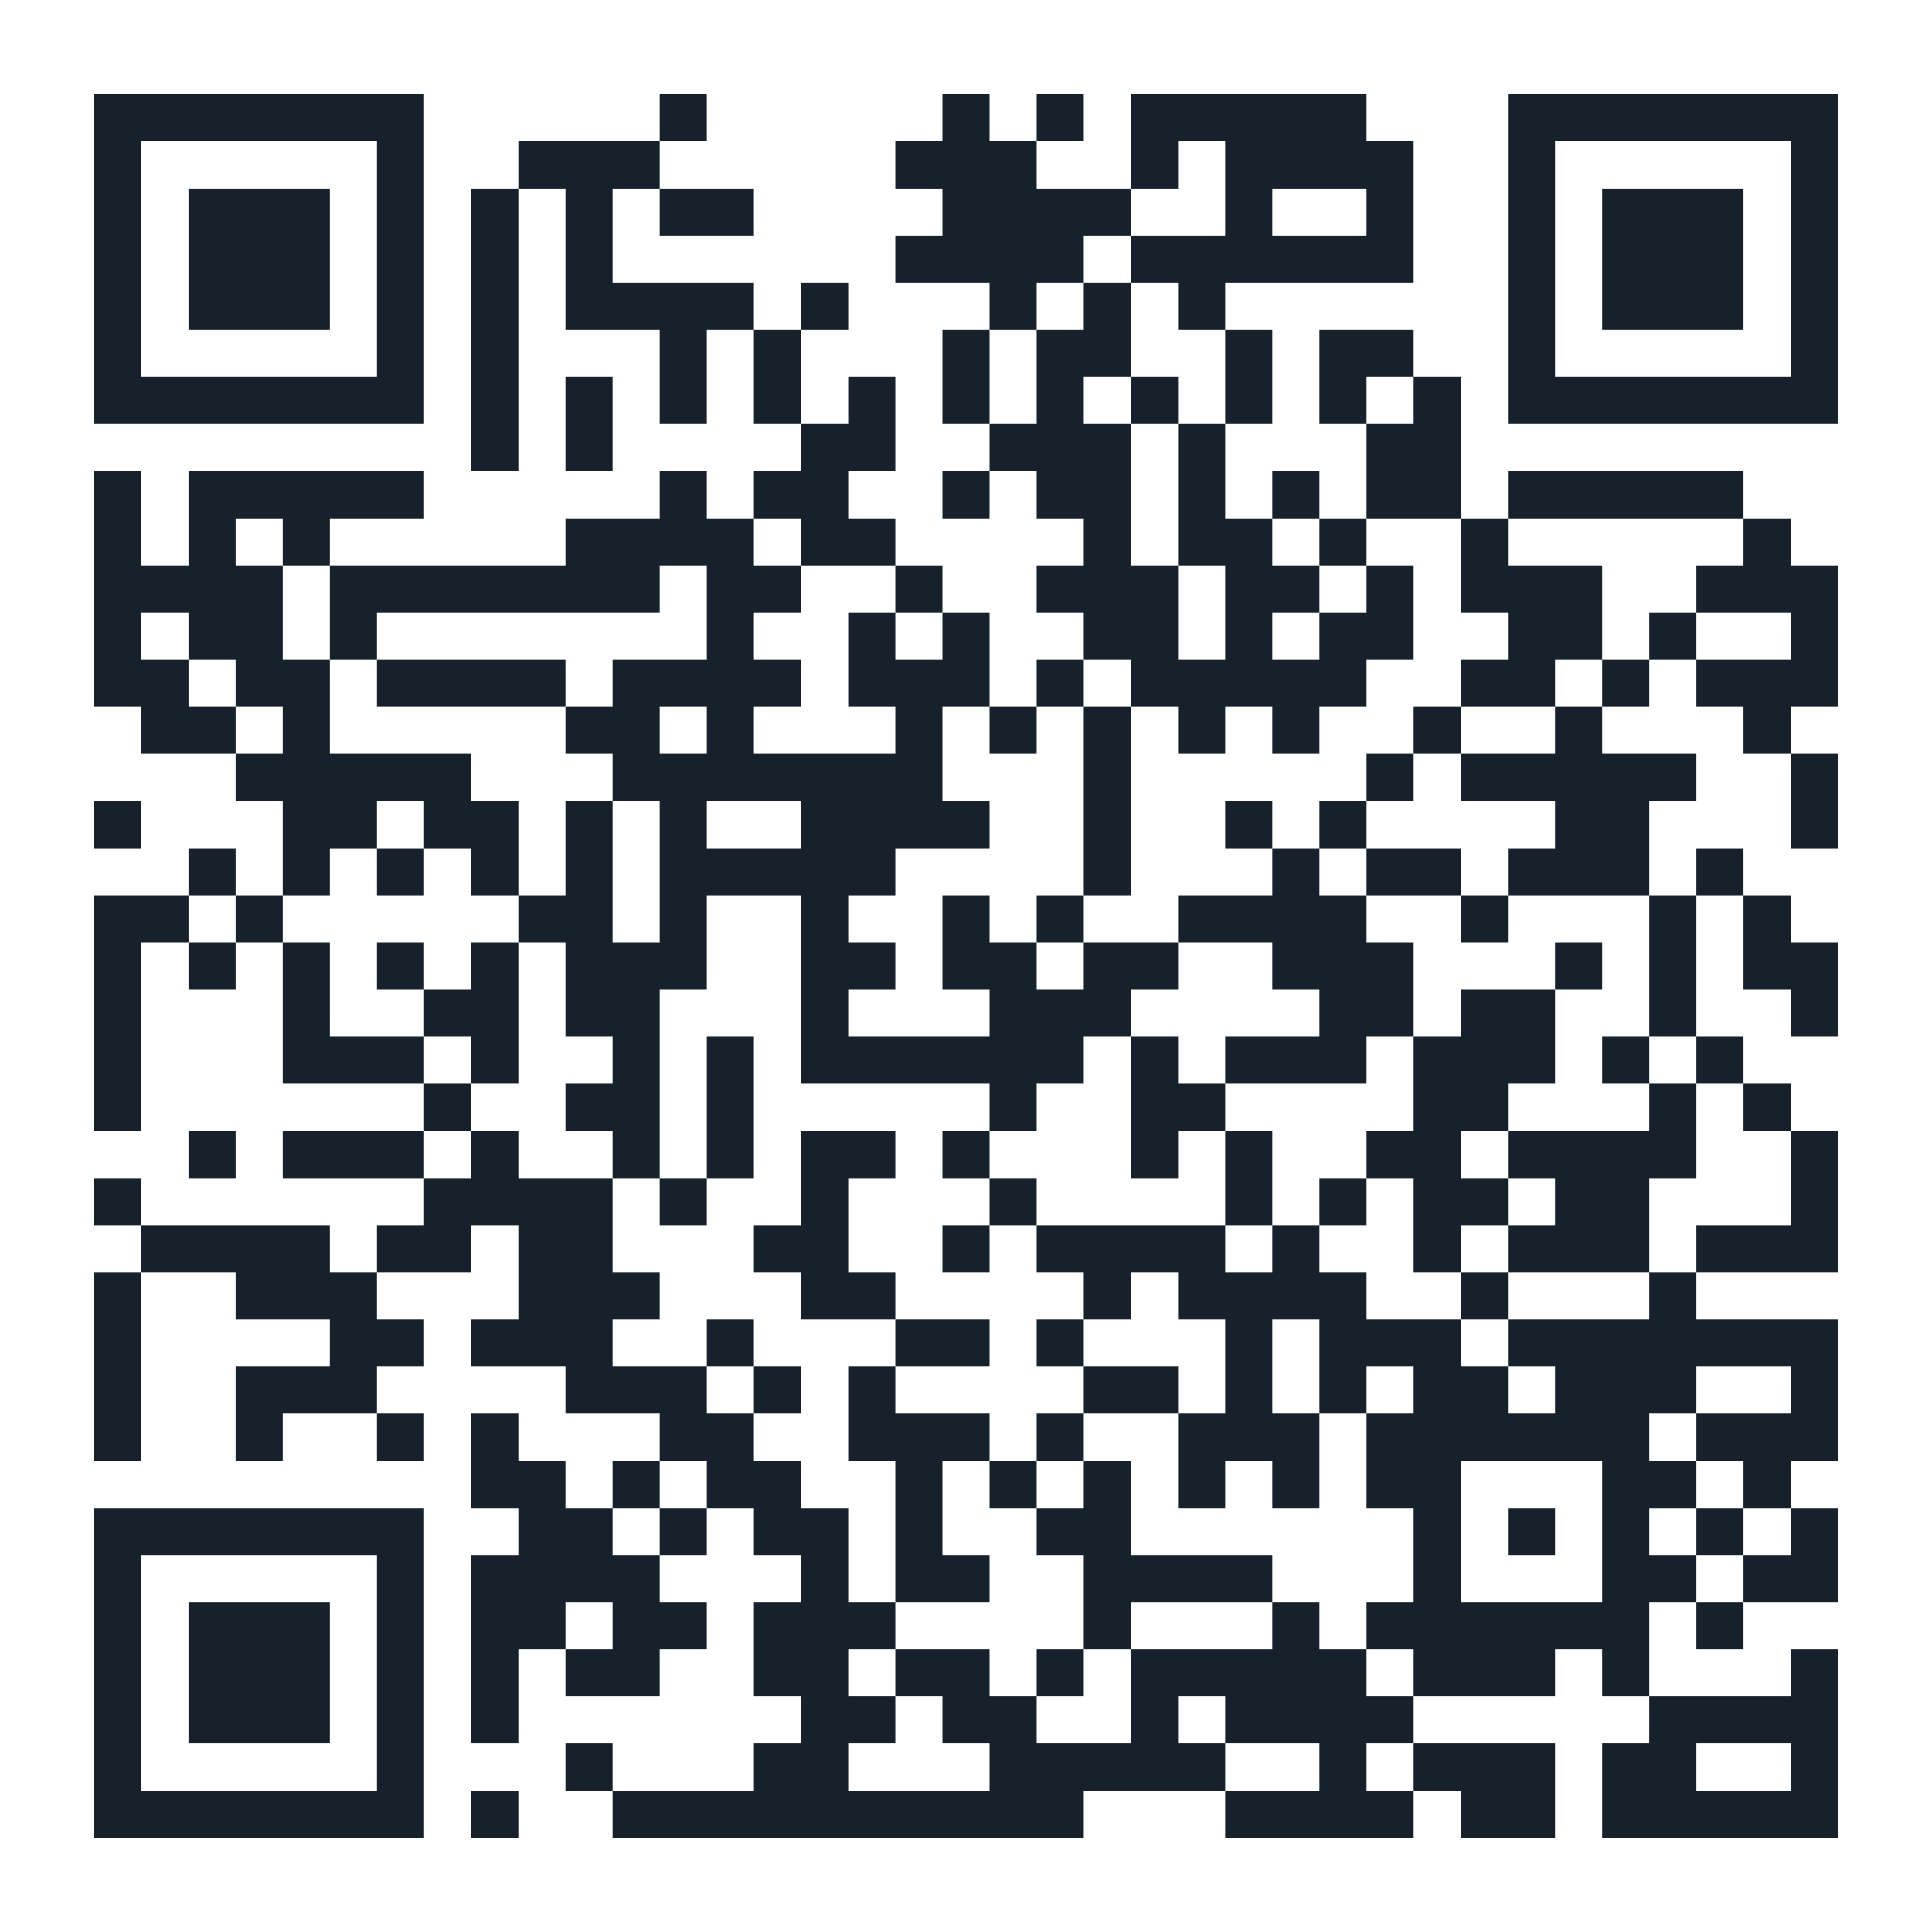
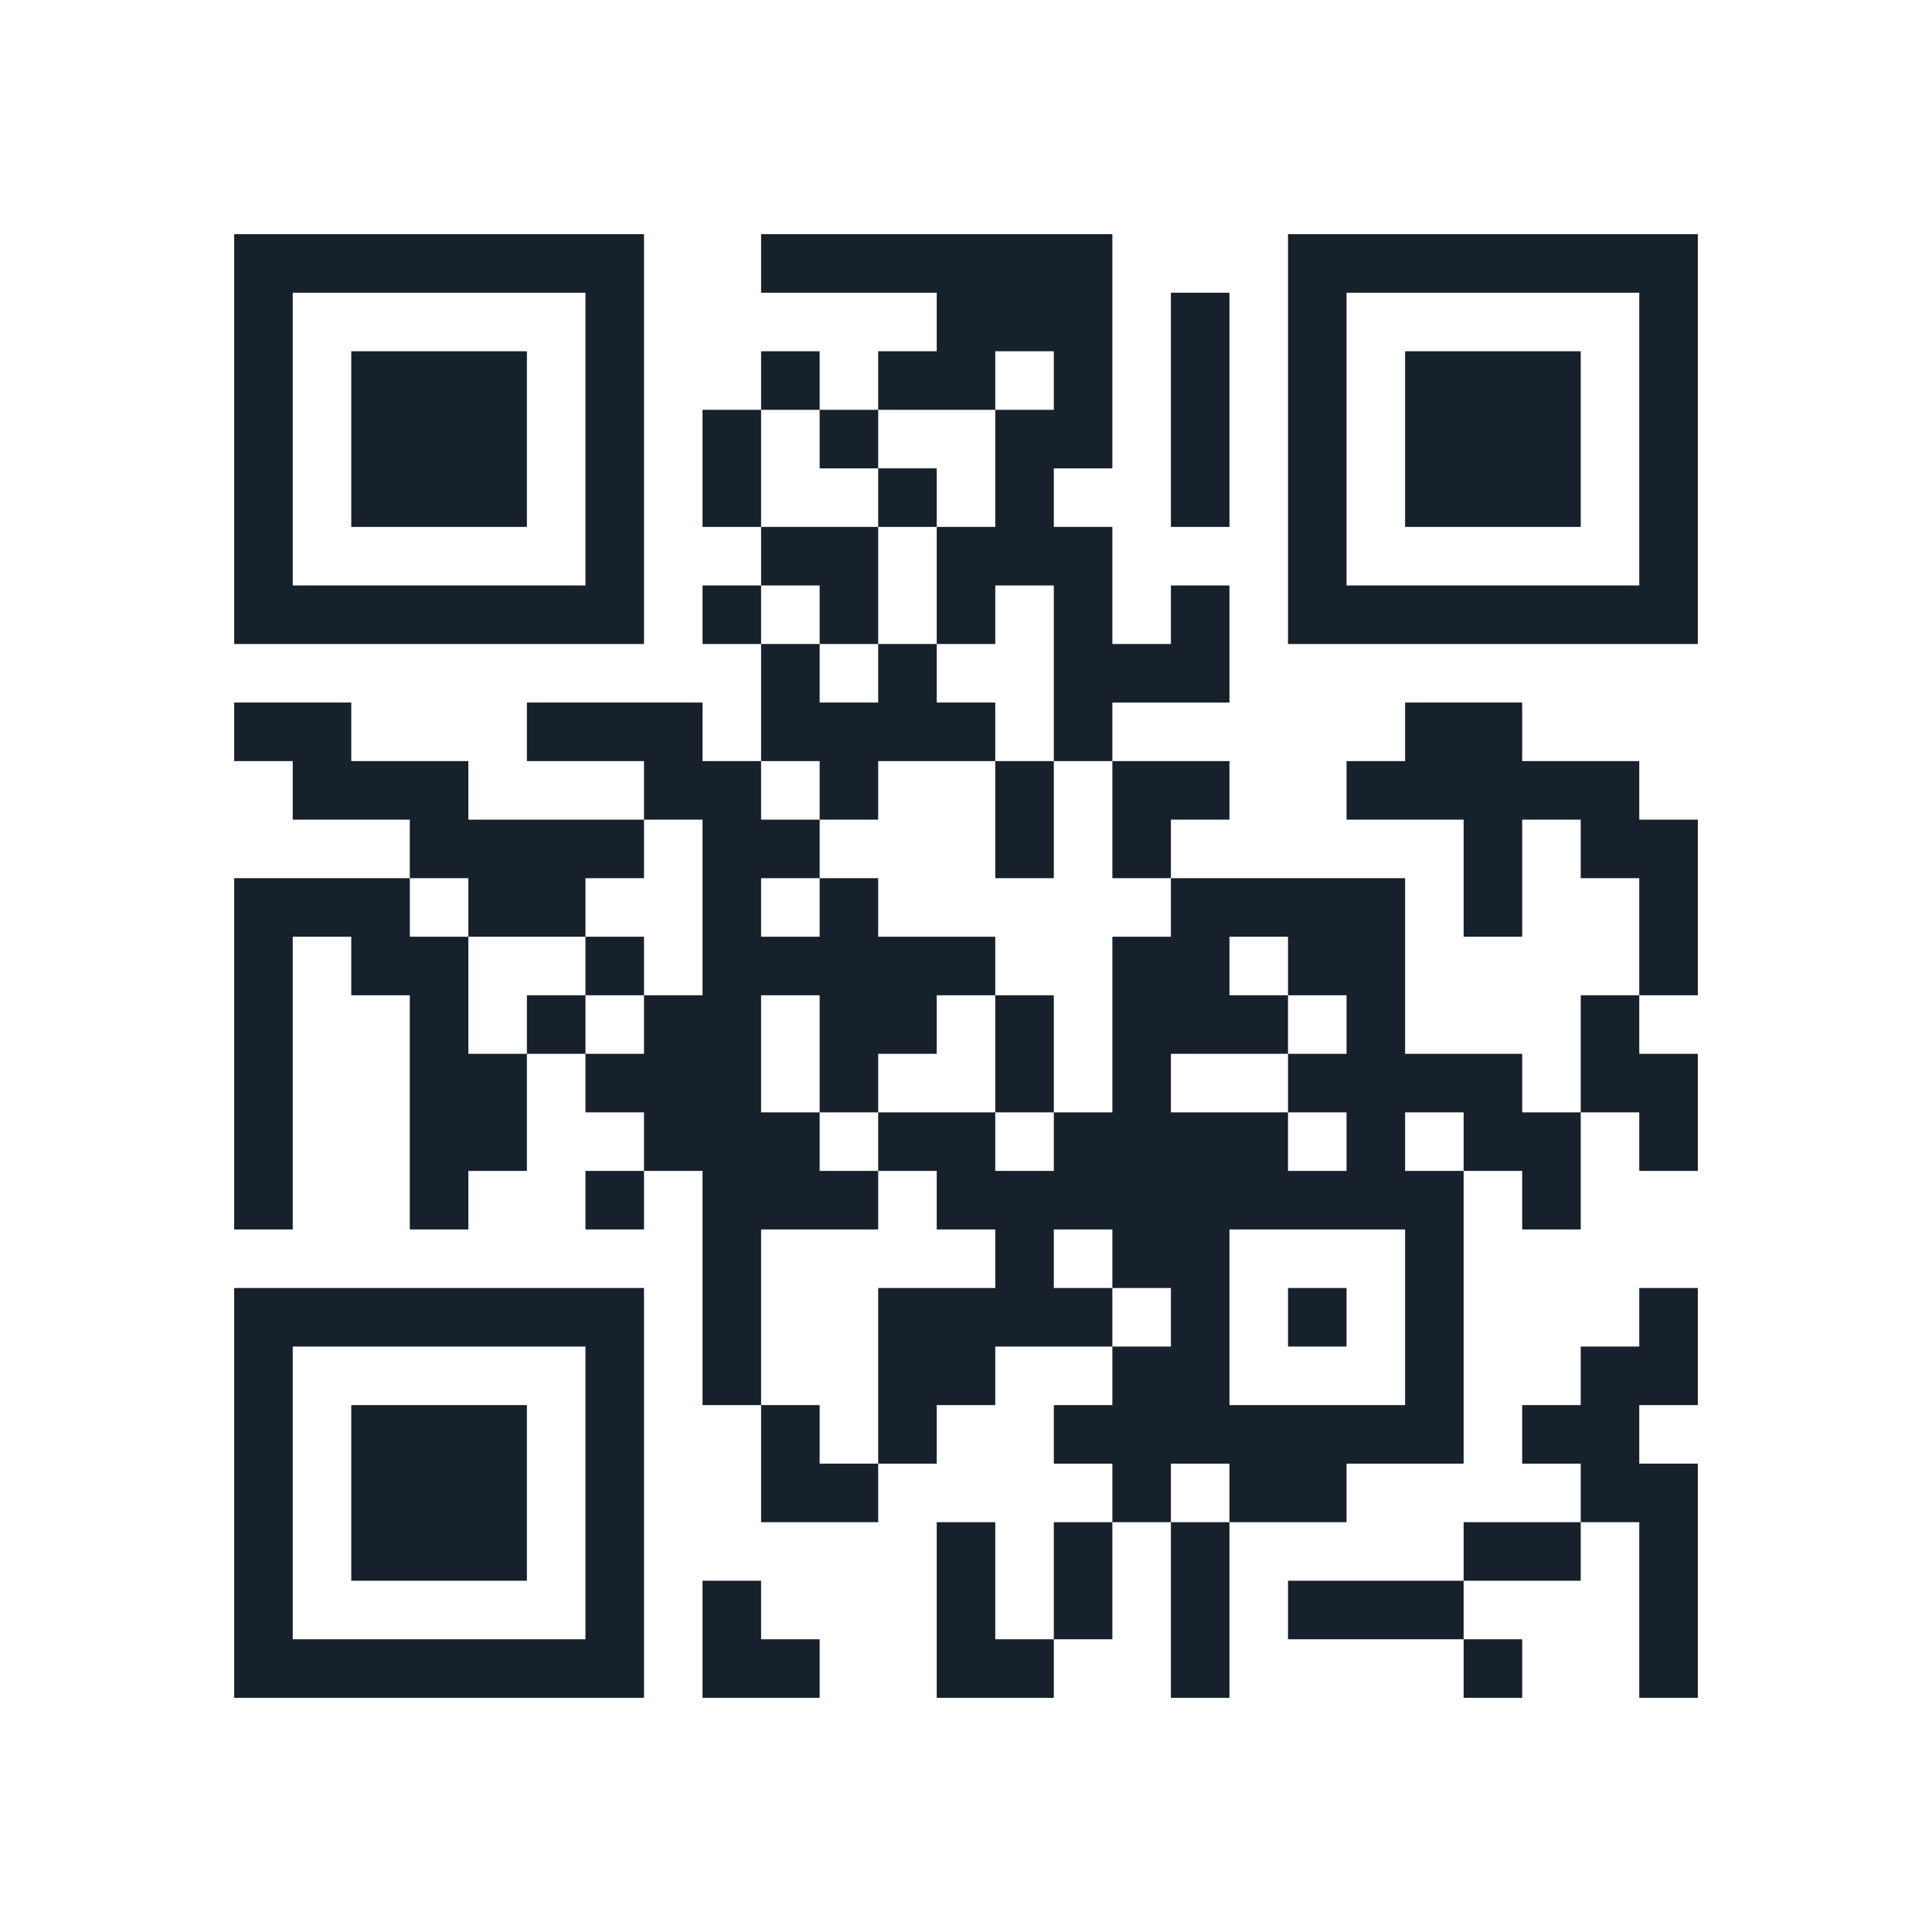
- <svg xmlns="http://www.w3.org/2000/svg" viewBox="0 0 41 41" class="segno">
-   <path fill="#fff" d="M0 0h41v41h-41z" />
-   <path class="qrline" stroke="#17212b" d="M2 2.5h7m5 0h1m5 0h1m1 0h1m1 0h5m3 0h7m-37 1h1m5 0h1m2 0h3m5 0h3m2 0h1m1 0h4m2 0h1m5 0h1m-37 1h1m1 0h3m1 0h1m1 0h1m1 0h1m1 0h2m4 0h4m2 0h1m2 0h1m2 0h1m1 0h3m1 0h1m-37 1h1m1 0h3m1 0h1m1 0h1m1 0h1m6 0h4m1 0h6m2 0h1m1 0h3m1 0h1m-37 1h1m1 0h3m1 0h1m1 0h1m1 0h4m1 0h1m3 0h1m1 0h1m1 0h1m6 0h1m1 0h3m1 0h1m-37 1h1m5 0h1m1 0h1m3 0h1m1 0h1m3 0h1m1 0h2m2 0h1m1 0h2m2 0h1m5 0h1m-37 1h7m1 0h1m1 0h1m1 0h1m1 0h1m1 0h1m1 0h1m1 0h1m1 0h1m1 0h1m1 0h1m1 0h1m1 0h7m-29 1h1m1 0h1m4 0h2m2 0h3m1 0h1m3 0h2m-29 1h1m1 0h5m5 0h1m1 0h2m2 0h1m1 0h2m1 0h1m1 0h1m1 0h2m1 0h5m-35 1h1m1 0h1m1 0h1m5 0h4m1 0h2m4 0h1m1 0h2m1 0h1m2 0h1m5 0h1m-36 1h4m1 0h7m1 0h2m2 0h1m2 0h3m1 0h2m1 0h1m1 0h3m2 0h3m-37 1h1m1 0h2m1 0h1m7 0h1m2 0h1m1 0h1m2 0h2m1 0h1m1 0h2m2 0h2m1 0h1m2 0h1m-37 1h2m1 0h2m1 0h4m1 0h4m1 0h3m1 0h1m1 0h5m2 0h2m1 0h1m1 0h3m-36 1h2m1 0h1m5 0h2m1 0h1m3 0h1m1 0h1m1 0h1m1 0h1m1 0h1m2 0h1m2 0h1m3 0h1m-33 1h5m3 0h7m3 0h1m5 0h1m1 0h5m2 0h1m-37 1h1m3 0h2m1 0h2m1 0h1m1 0h1m2 0h4m2 0h1m2 0h1m1 0h1m4 0h2m3 0h1m-35 1h1m1 0h1m1 0h1m1 0h1m1 0h1m1 0h5m4 0h1m3 0h1m1 0h2m1 0h3m1 0h1m-35 1h2m1 0h1m5 0h2m1 0h1m2 0h1m2 0h1m1 0h1m2 0h4m2 0h1m3 0h1m1 0h1m-36 1h1m1 0h1m1 0h1m1 0h1m1 0h1m1 0h3m2 0h2m1 0h2m1 0h2m2 0h3m3 0h1m1 0h1m1 0h2m-37 1h1m3 0h1m2 0h2m1 0h2m3 0h1m3 0h3m4 0h2m1 0h2m2 0h1m2 0h1m-37 1h1m3 0h3m1 0h1m2 0h1m1 0h1m1 0h6m1 0h1m1 0h3m1 0h3m1 0h1m1 0h1m-35 1h1m6 0h1m2 0h2m1 0h1m5 0h1m2 0h2m4 0h2m3 0h1m1 0h1m-34 1h1m1 0h3m1 0h1m2 0h1m1 0h1m1 0h2m1 0h1m3 0h1m1 0h1m2 0h2m1 0h4m2 0h1m-37 1h1m6 0h4m1 0h1m2 0h1m3 0h1m4 0h1m1 0h1m1 0h2m1 0h2m3 0h1m-36 1h4m1 0h2m1 0h2m3 0h2m2 0h1m1 0h4m1 0h1m2 0h1m1 0h3m1 0h3m-37 1h1m2 0h3m3 0h3m3 0h2m4 0h1m1 0h4m2 0h1m3 0h1m-34 1h1m4 0h2m1 0h3m2 0h1m3 0h2m1 0h1m3 0h1m1 0h3m1 0h7m-37 1h1m2 0h3m4 0h3m1 0h1m1 0h1m4 0h2m1 0h1m1 0h1m1 0h2m1 0h3m2 0h1m-37 1h1m2 0h1m2 0h1m1 0h1m3 0h2m2 0h3m1 0h1m2 0h3m1 0h6m1 0h3m-29 1h2m1 0h1m1 0h2m2 0h1m1 0h1m1 0h1m1 0h1m1 0h1m1 0h2m3 0h2m1 0h1m-36 1h7m2 0h2m1 0h1m1 0h2m1 0h1m2 0h2m6 0h1m1 0h1m1 0h1m1 0h1m1 0h1m-37 1h1m5 0h1m1 0h4m3 0h1m1 0h2m2 0h4m3 0h1m3 0h2m1 0h2m-37 1h1m1 0h3m1 0h1m1 0h2m1 0h2m1 0h3m4 0h1m3 0h1m1 0h6m1 0h1m-35 1h1m1 0h3m1 0h1m1 0h1m1 0h2m2 0h2m1 0h2m1 0h1m1 0h5m1 0h3m1 0h1m3 0h1m-37 1h1m1 0h3m1 0h1m1 0h1m6 0h2m1 0h2m2 0h1m1 0h4m5 0h4m-37 1h1m5 0h1m3 0h1m3 0h2m3 0h5m2 0h1m1 0h3m1 0h2m2 0h1m-37 1h7m1 0h1m2 0h10m3 0h4m1 0h2m1 0h5" />
+ <svg xmlns="http://www.w3.org/2000/svg" viewBox="0 0 33 33" class="segno">
+   <path fill="#fff" d="M0 0h33v33h-33z" />
+   <path class="qrline" stroke="#17212b" d="M4 4.5h7m2 0h6m3 0h7m-25 1h1m5 0h1m5 0h3m1 0h1m1 0h1m5 0h1m-25 1h1m1 0h3m1 0h1m2 0h1m1 0h2m1 0h1m1 0h1m1 0h1m1 0h3m1 0h1m-25 1h1m1 0h3m1 0h1m1 0h1m1 0h1m2 0h2m1 0h1m1 0h1m1 0h3m1 0h1m-25 1h1m1 0h3m1 0h1m1 0h1m2 0h1m1 0h1m2 0h1m1 0h1m1 0h3m1 0h1m-25 1h1m5 0h1m2 0h2m1 0h3m3 0h1m5 0h1m-25 1h7m1 0h1m1 0h1m1 0h1m1 0h1m1 0h1m1 0h7m-16 1h1m1 0h1m2 0h3m-17 1h2m3 0h3m1 0h4m1 0h1m5 0h2m-21 1h3m3 0h2m1 0h1m2 0h1m1 0h2m2 0h5m-21 1h4m1 0h2m3 0h1m1 0h1m5 0h1m1 0h2m-25 1h3m1 0h2m2 0h1m1 0h1m5 0h4m1 0h1m2 0h1m-25 1h1m1 0h2m2 0h1m1 0h5m2 0h2m1 0h2m4 0h1m-25 1h1m2 0h1m1 0h1m1 0h2m1 0h2m1 0h1m1 0h3m1 0h1m3 0h1m-24 1h1m2 0h2m1 0h3m1 0h1m2 0h1m1 0h1m2 0h4m1 0h2m-25 1h1m2 0h2m2 0h3m1 0h2m1 0h4m1 0h1m1 0h2m1 0h1m-25 1h1m2 0h1m2 0h1m1 0h3m1 0h9m1 0h1m-15 1h1m4 0h1m1 0h2m3 0h1m-21 1h7m1 0h1m2 0h4m1 0h1m1 0h1m1 0h1m3 0h1m-25 1h1m5 0h1m1 0h1m2 0h2m2 0h2m3 0h1m2 0h2m-25 1h1m1 0h3m1 0h1m2 0h1m1 0h1m2 0h7m1 0h2m-24 1h1m1 0h3m1 0h1m2 0h2m4 0h1m1 0h2m4 0h2m-25 1h1m1 0h3m1 0h1m5 0h1m1 0h1m1 0h1m4 0h2m1 0h1m-25 1h1m5 0h1m1 0h1m3 0h1m1 0h1m1 0h1m1 0h3m3 0h1m-25 1h7m1 0h2m2 0h2m2 0h1m4 0h1m2 0h1" />
</svg>
